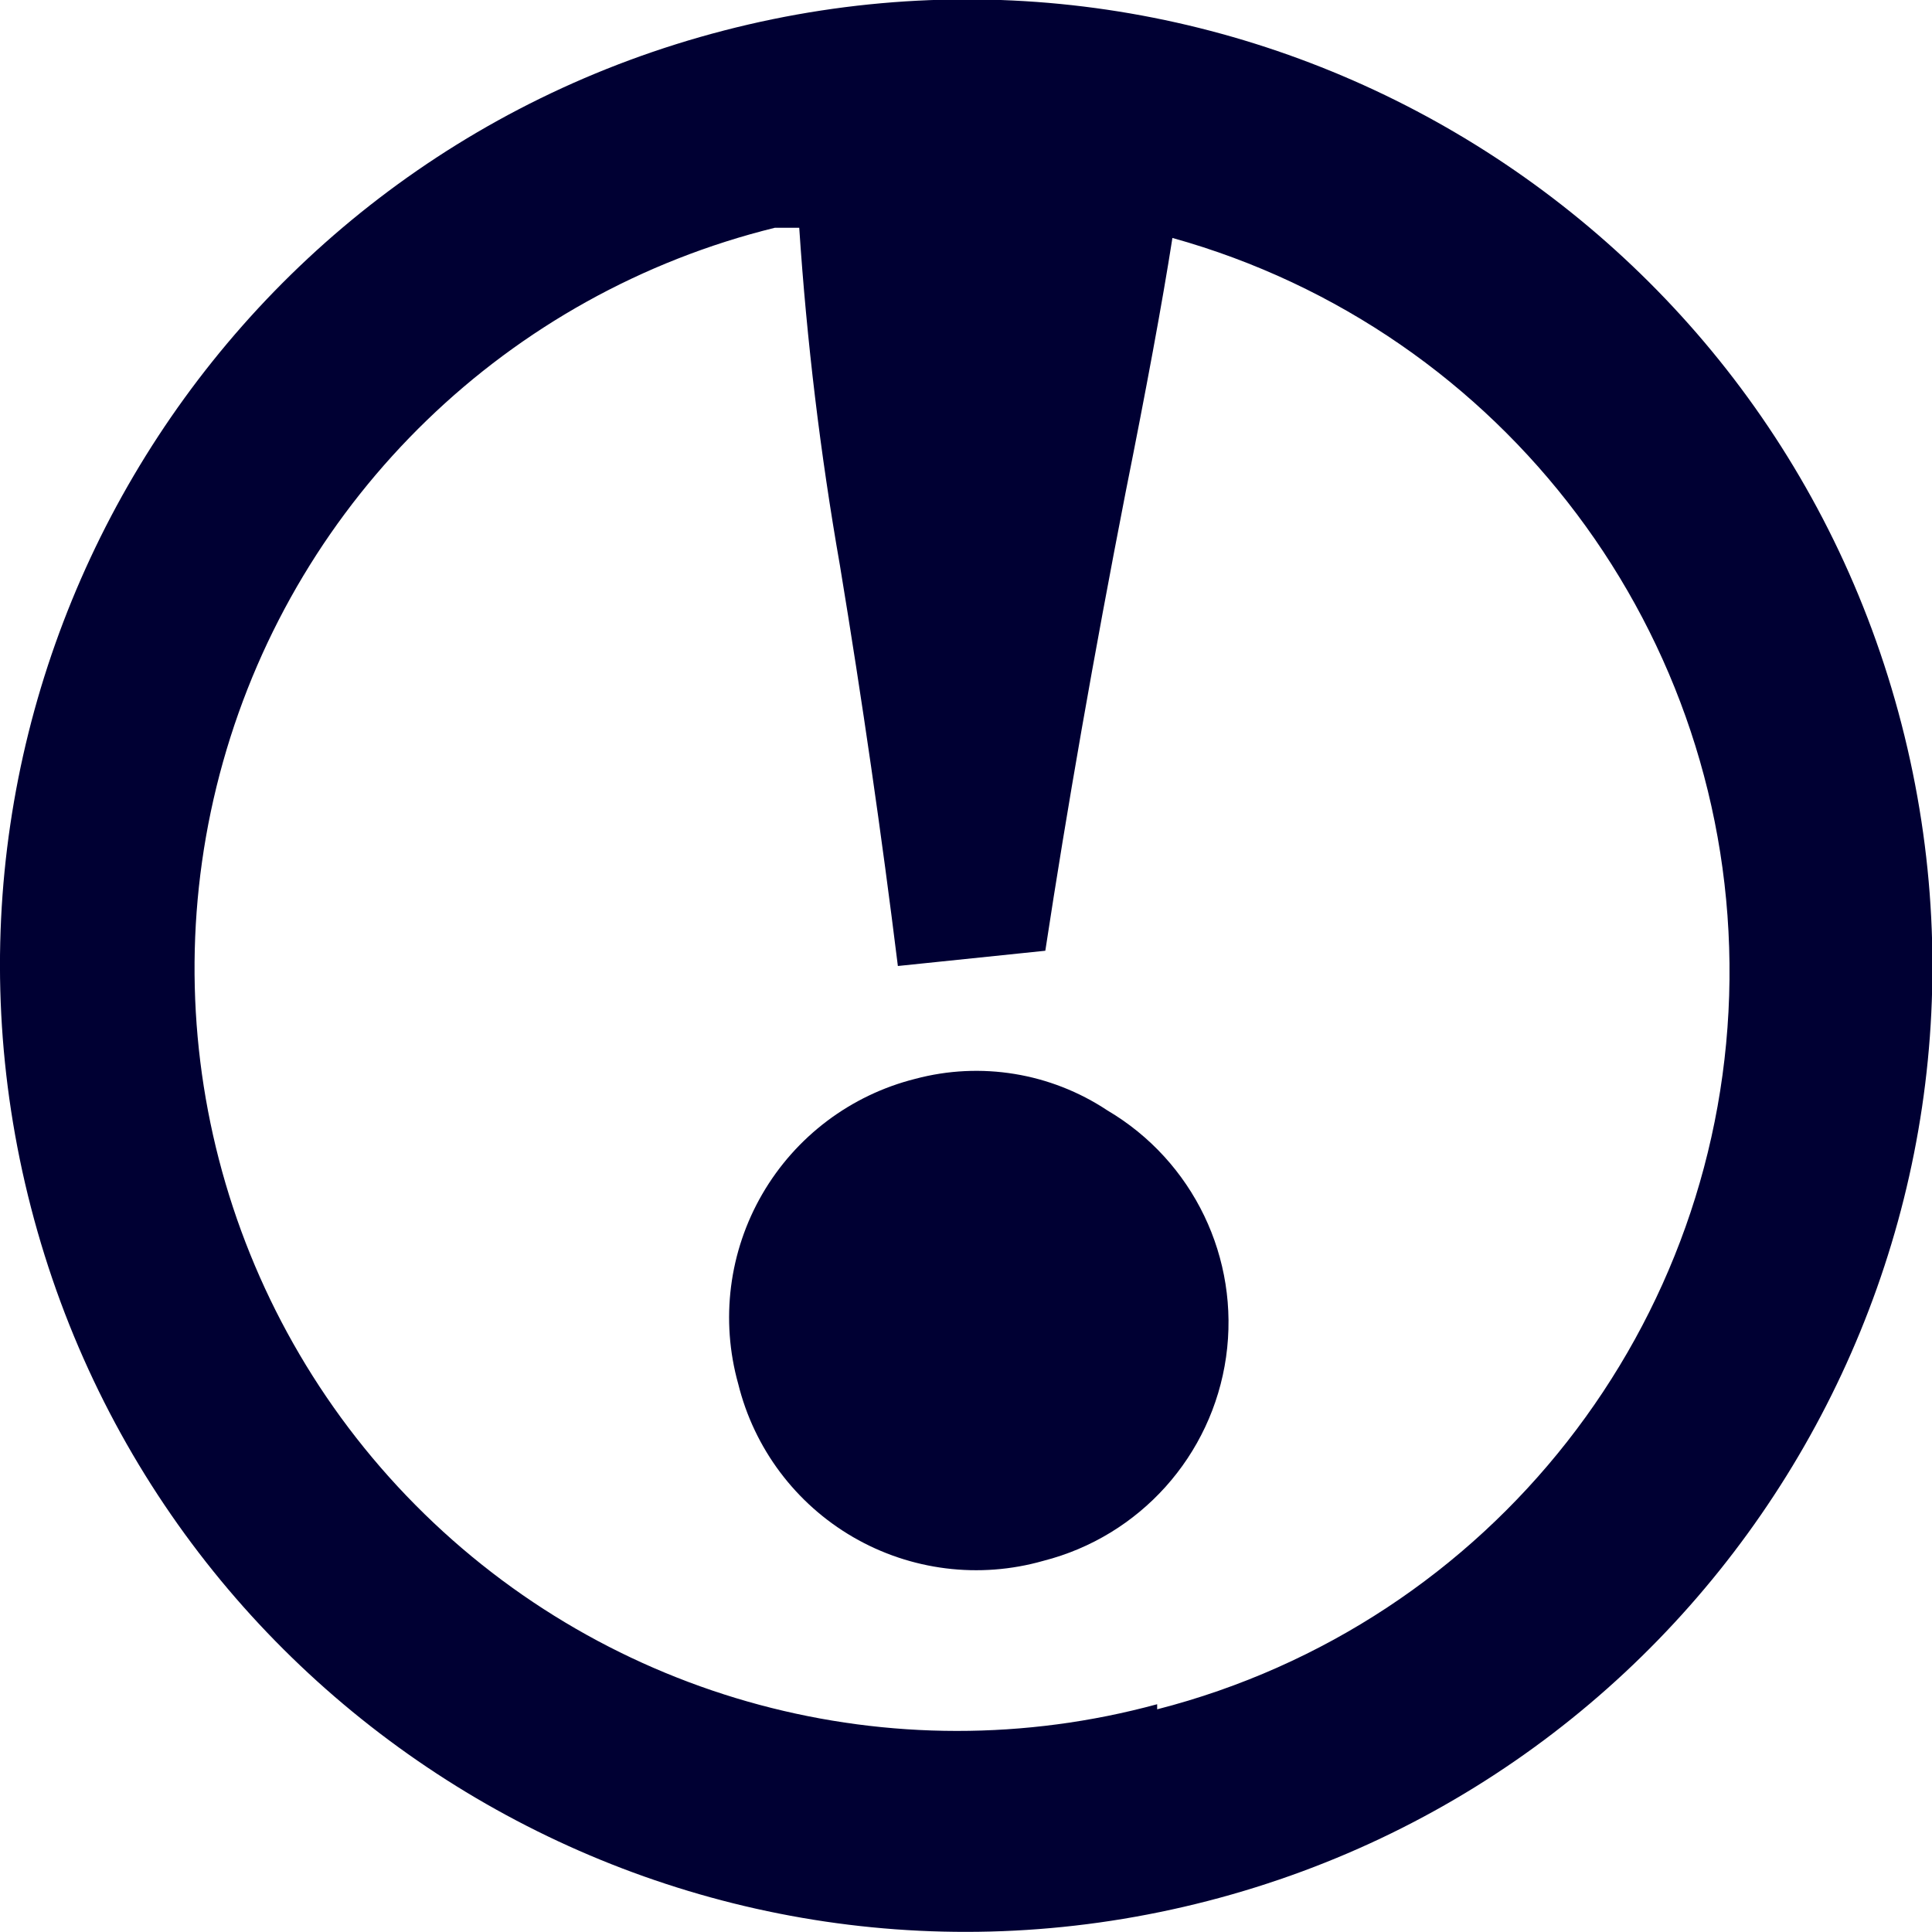
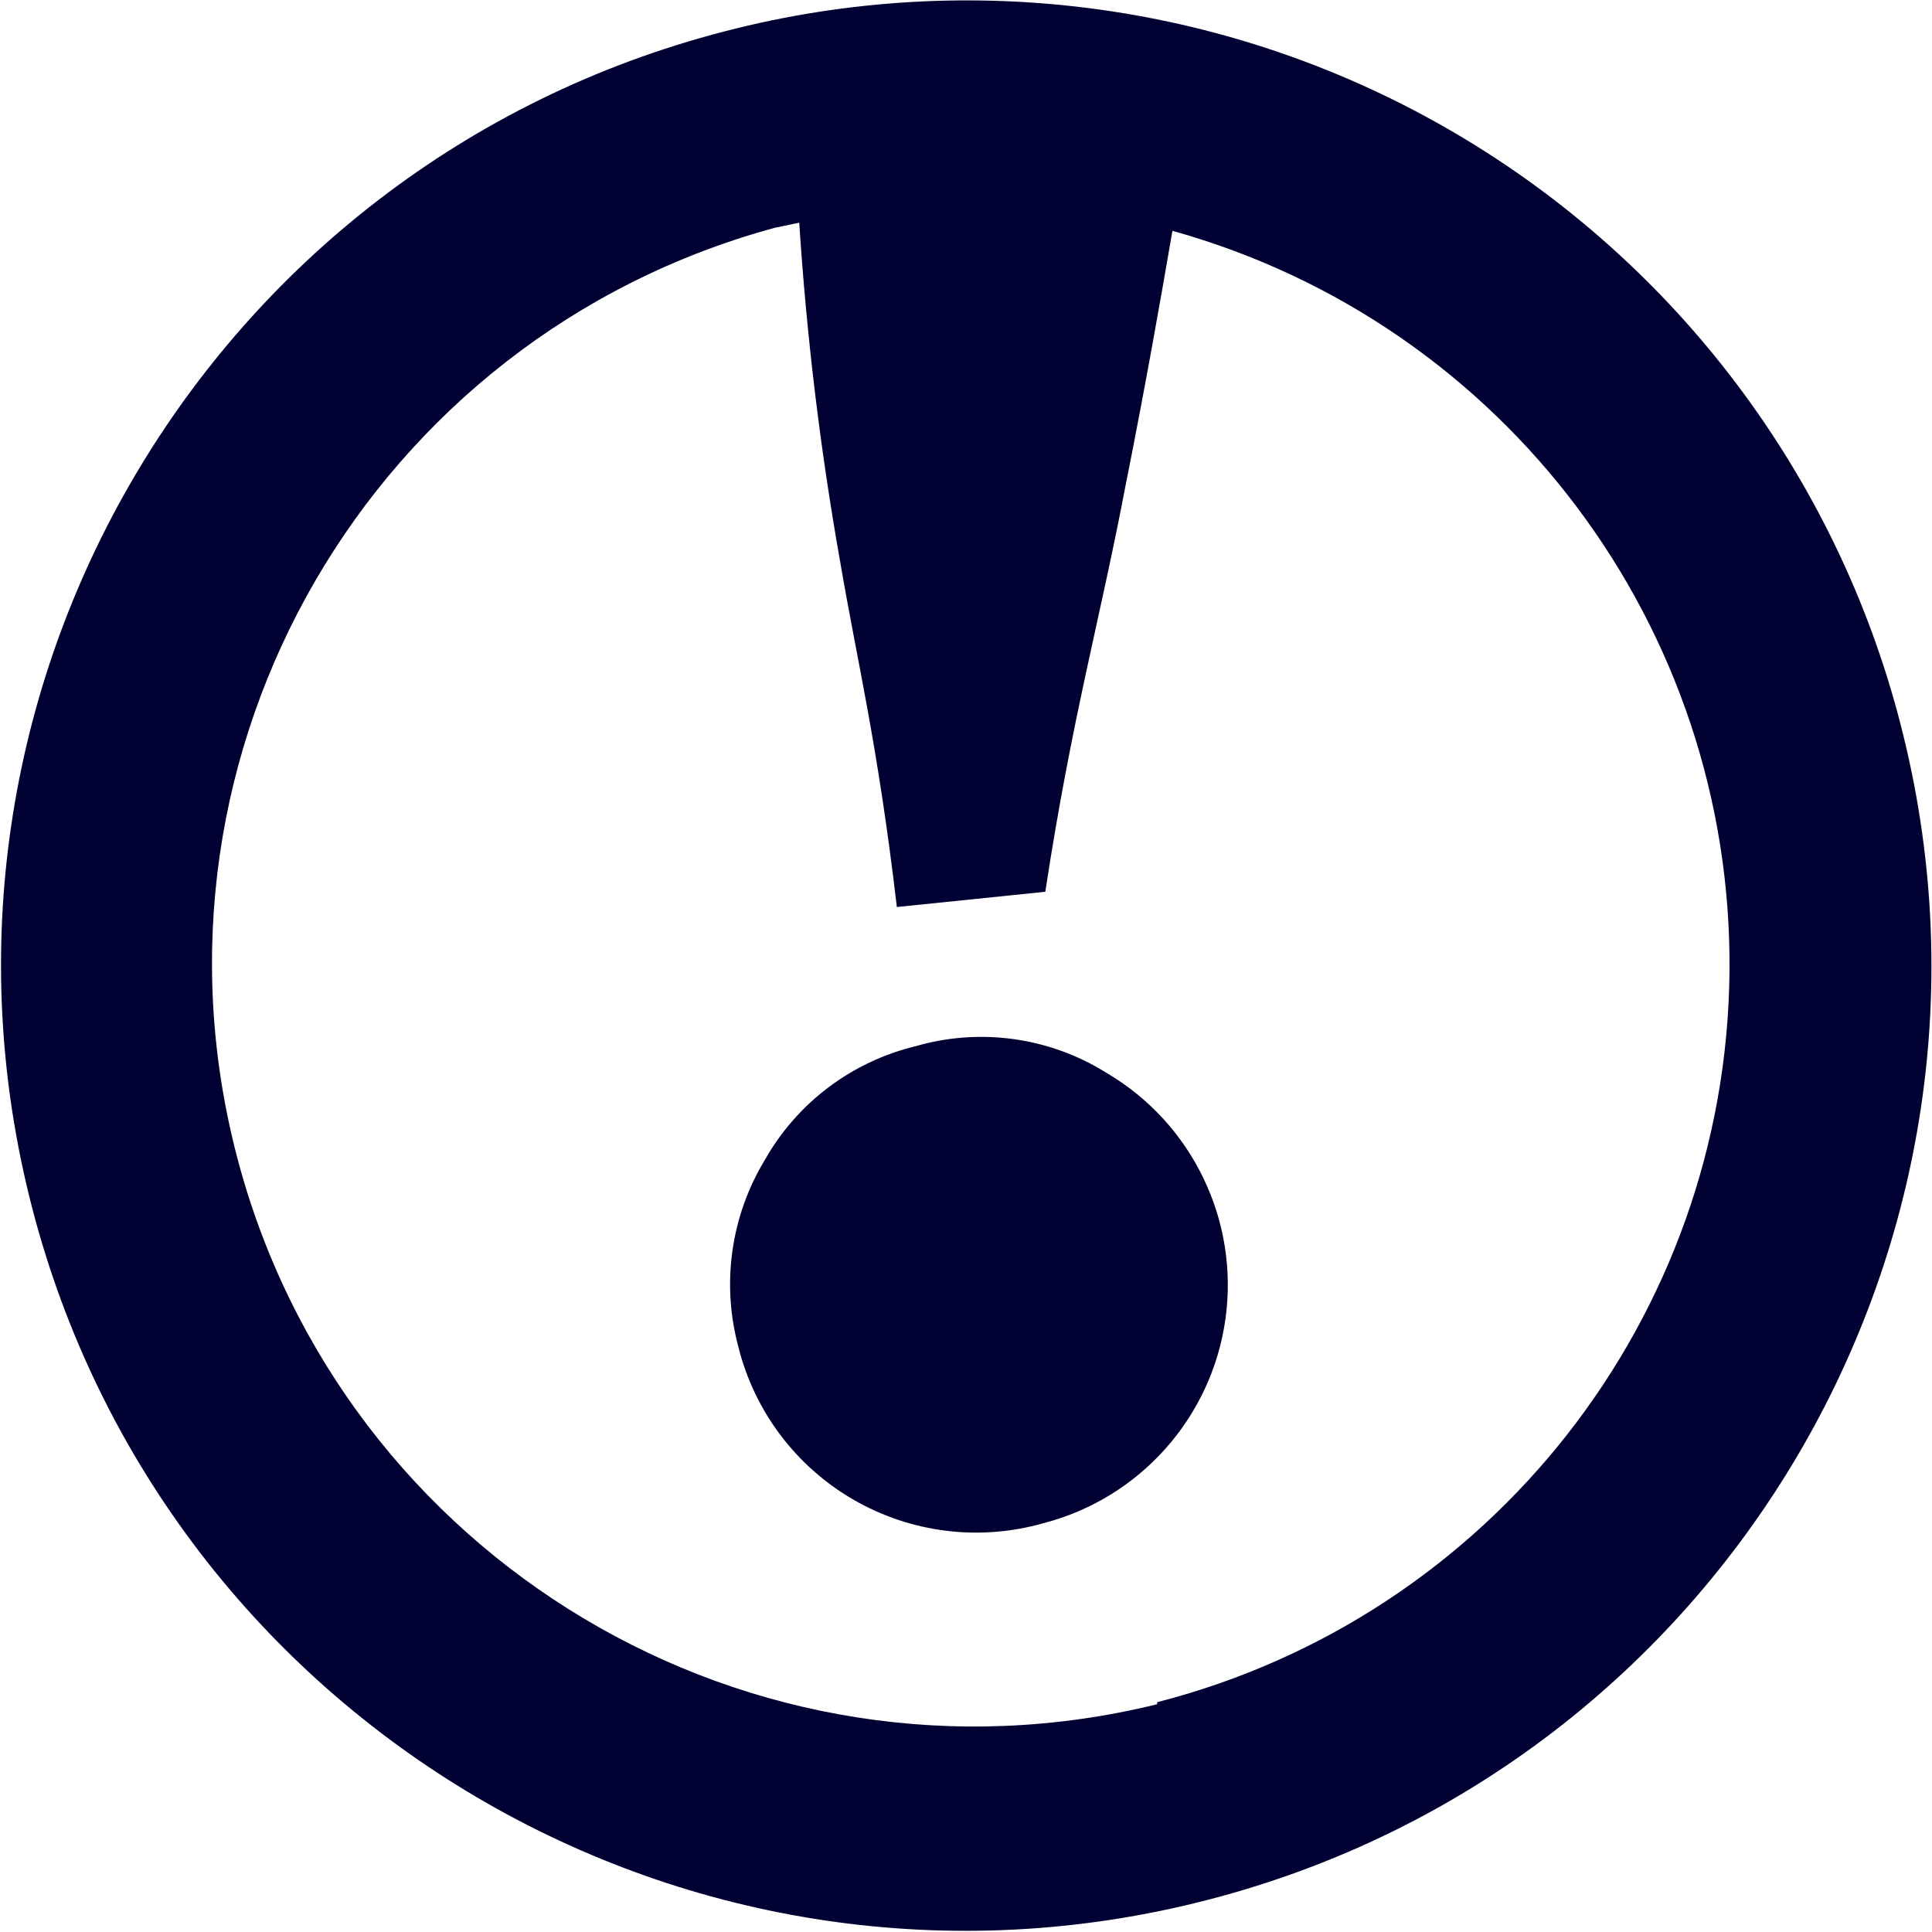
<svg xmlns="http://www.w3.org/2000/svg" viewBox="0 0 19 19">
  <style>path{fill:#003;}</style>
-   <path d="M7.12.3A9.5,9.5,0,1,0,18.7,7.12,9.5,9.5,0,0,0,7.12.3Zm4.26,16.46A7.5,7.5,0,1,1,7.62,2.24l.24,0a31.13,31.13,0,0,0,.4,3.32q.33,2,.57,3.94l1.45-.15q.32-2.1.79-4.51c.2-1,.36-1.86.46-2.5a7.49,7.49,0,0,1-.15,14.47Z" />
-   <path d="M9,10.61a2.42,2.42,0,0,0-1.74,3,2.41,2.41,0,0,0,3,1.74,2.42,2.42,0,0,0,.63-4.43A2.33,2.33,0,0,0,9,10.61Z" />
+   <path d="M7.12.31A9.49,9.49,0,1,0,18.69,7.12,9.48,9.48,0,0,0,7.12.31Zm4.26,16.45A7.5,7.5,0,0,1,7.62,2.24l.24-.05a30.29,30.29,0,0,0,.4,3.32c.17,1,.37,1.79.56,3.41l1.46-.15c.26-1.71.54-2.68.79-4,.2-1,.35-1.86.46-2.5a7.49,7.49,0,0,1-.15,14.47Z" />
+   <path d="M9,10.29a2.33,2.33,0,0,0-1.48,1.12,2.36,2.36,0,0,0-.26,1.83,2.41,2.41,0,0,0,3,1.74,2.42,2.42,0,0,0,.62-4.43A2.32,2.32,0,0,0,9,10.29Z" />
</svg>
